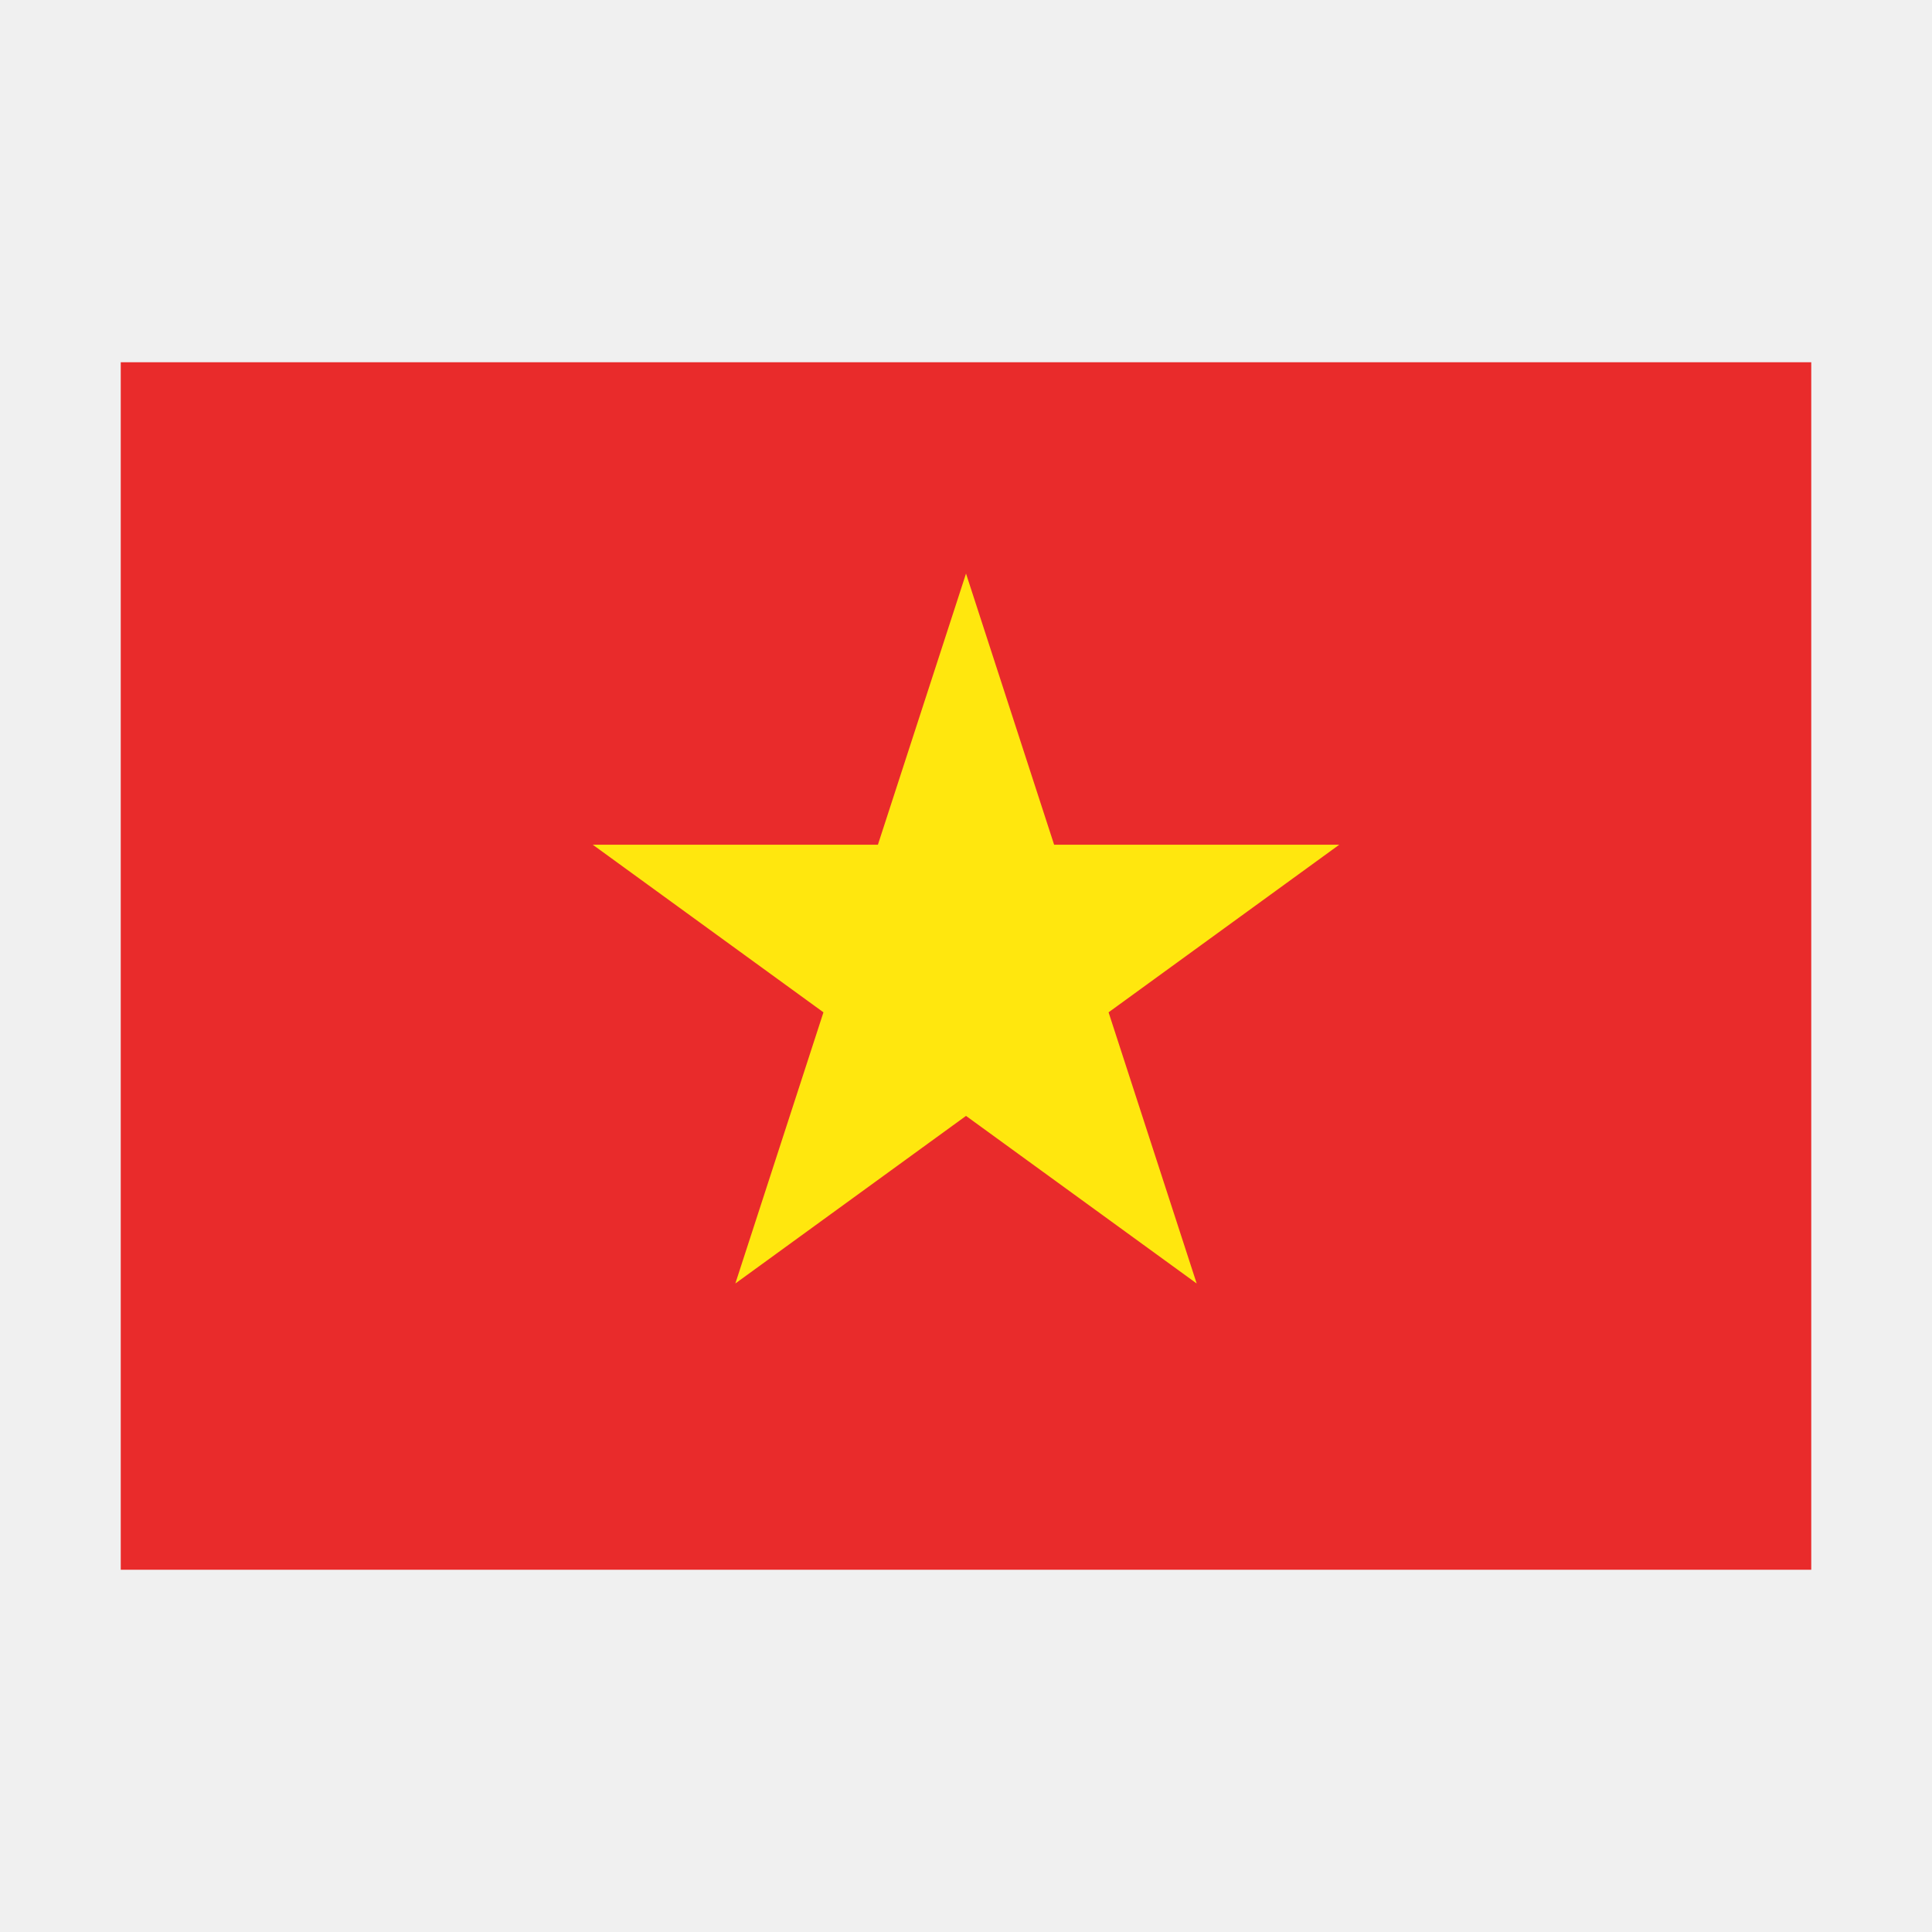
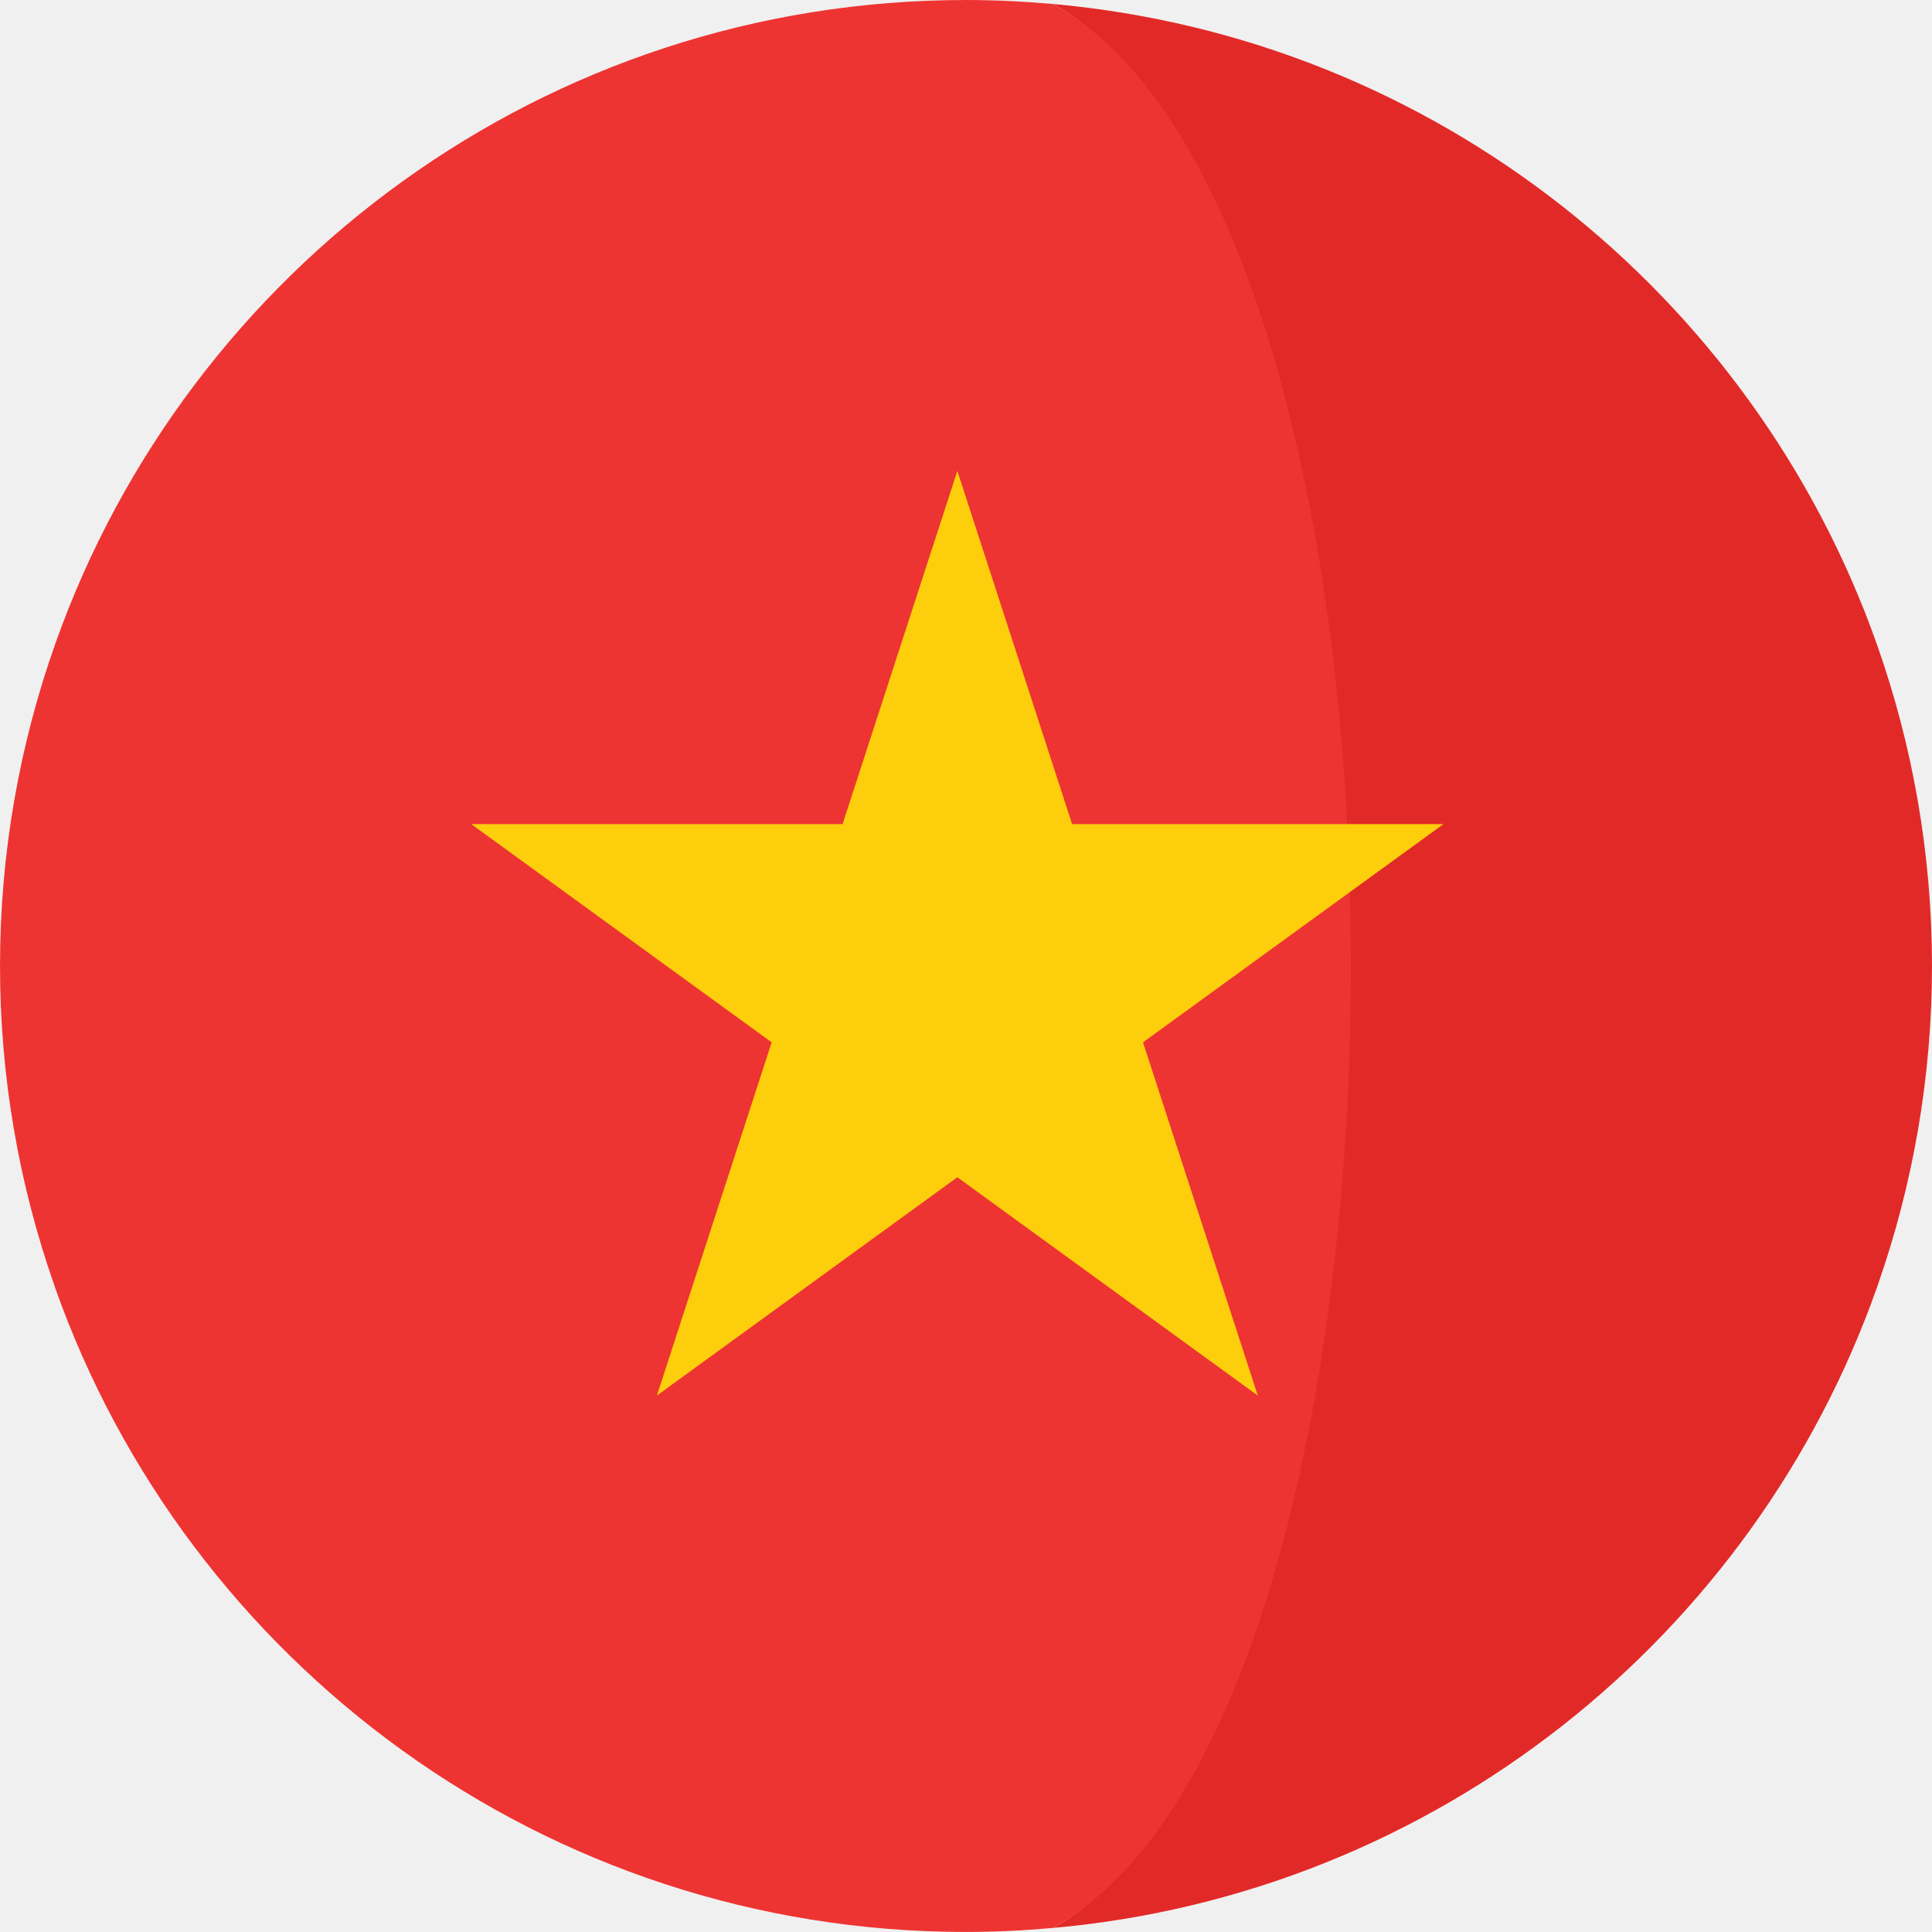
- <svg xmlns="http://www.w3.org/2000/svg" fill="none" height="24" viewBox="0 0 512 512" width="24">
-   <path d="m32 96h448v320h-448z" fill="#e92b2b" />
-   <path d="m256.004 152 23.349 71.862h75.561l-61.13 44.414 23.349 71.862-61.129-44.414-61.13 44.414 23.349-71.862-61.129-44.414h75.56z" fill="#ffe70e" />
+ <svg xmlns="http://www.w3.org/2000/svg" height="24" width="24" version="1.1" id="Capa_1" viewBox="0 0 473.681 473.681" xml:space="preserve">
+   <circle style="fill:#FFFFFF;" cx="236.85" cy="236.851" r="236.83" />
+   <path style="fill:#E12A28;" d="M460.143,157.874c-0.026-0.075-0.049-0.138-0.075-0.206C429.756,72.202,351.789,9.321,258.113,0.974  c36.248,19.872,46.834,82.832,56.109,156.901c6.335,50.593,6.376,106.339,0.12,156.995c-9.196,74.47-19.827,137.874-56.228,157.829  c93.848-8.362,171.927-71.46,202.12-157.156c0.079-0.228,0.146-0.452,0.228-0.673c8.526-24.438,13.219-50.682,13.219-78.026  C473.677,209.141,468.879,182.575,460.143,157.874z" />
+   <path style="fill:#ED3432;" d="M326.412,157.874c-9.27-74.07-32.052-137.029-68.303-156.901C251.097,0.352,244.007,0,236.835,0  C133.806,0,46.188,65.803,13.608,157.668c-0.026,0.067-0.049,0.131-0.075,0.206C4.798,182.575,0,209.141,0,236.842  c0,27.348,4.693,53.588,13.219,78.026c0.079,0.221,0.15,0.445,0.228,0.673c32.452,92.102,120.19,158.135,223.387,158.135  c7.173,0,14.263-0.352,21.274-0.98c36.401-19.954,59.227-83.359,68.423-157.829C332.788,264.209,332.747,208.467,326.412,157.874z" />
+   <polygon style="fill:#FDCE0C;" points="234.718,115.454 262.851,202.047 353.906,202.047 280.24,255.555 308.376,342.157   234.718,288.636 161.056,342.157 189.193,255.555 115.53,202.047 206.582,202.047 " />
</svg>
